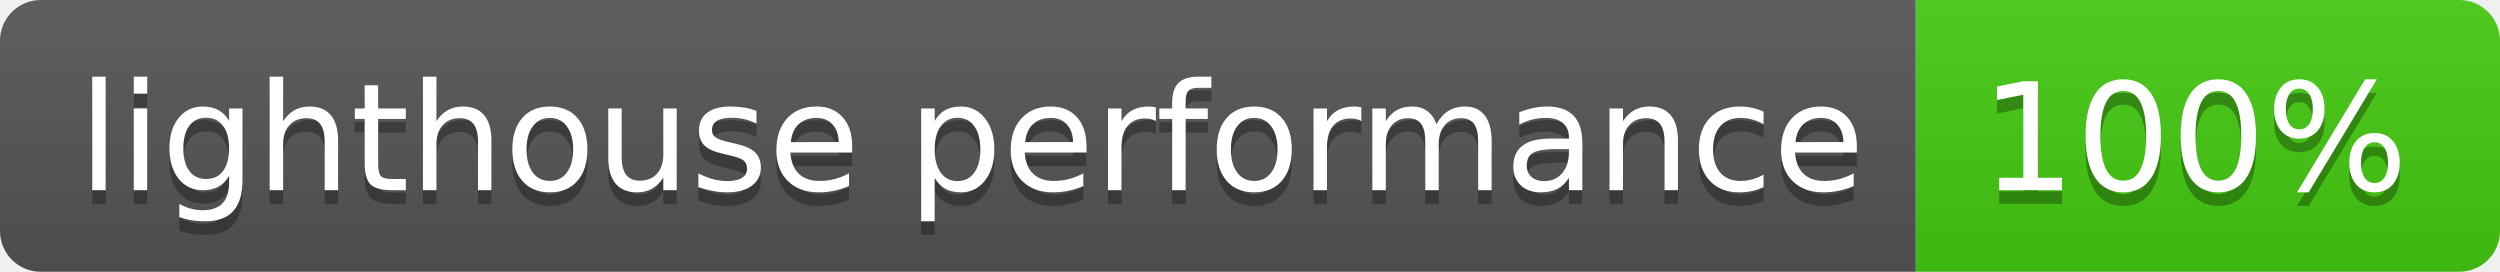
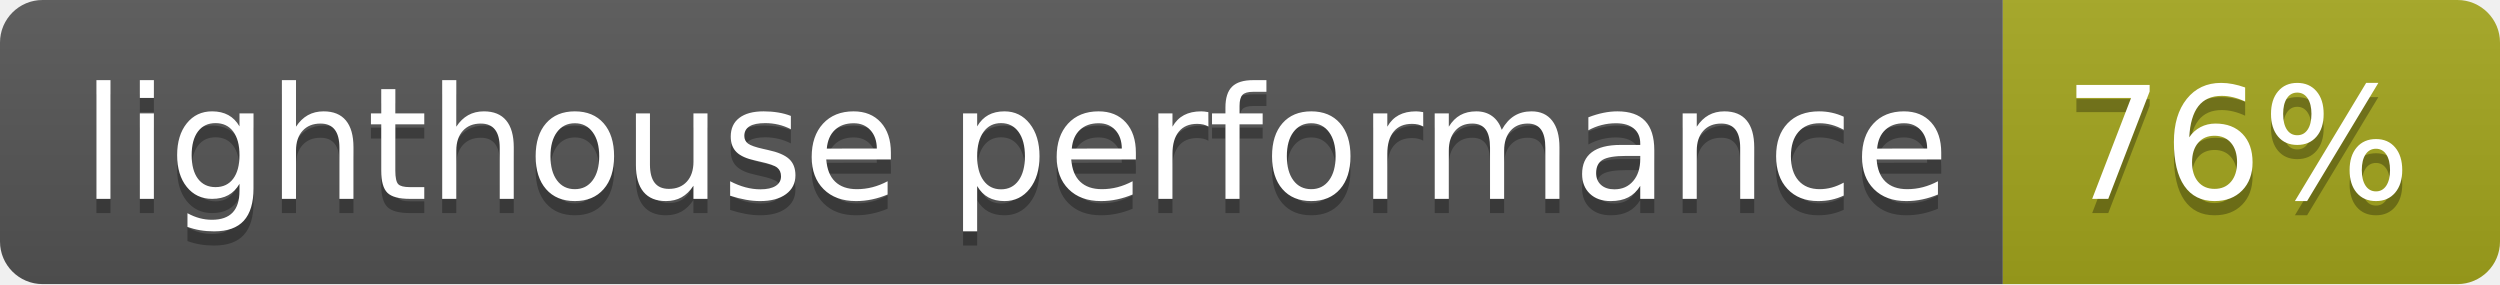
- <svg xmlns="http://www.w3.org/2000/svg" width="184" height="20">
+ <svg xmlns="http://www.w3.org/2000/svg" width="176" height="20">
  <linearGradient id="b" x2="0" y2="100%">
    <stop offset="0" stop-color="#bbb" stop-opacity=".1" />
    <stop offset="1" stop-opacity=".1" />
  </linearGradient>
  <clipPath id="a">
-     <rect width="184" height="20" rx="3" fill="#fff" />
+     <rect width="176" height="20" rx="3" fill="#fff" />
  </clipPath>
  <g clip-path="url(#a)">
    <path fill="#555" d="M0 0h141v20H0z" />
-     <path fill="#4c1" d="M141 0h43v20H141z" />
-     <path fill="url(#b)" d="M0 0h184v20H0z" />
+     <path fill="#a4a61d" d="M141 0h35v20H141z" />
+     <path fill="url(#b)" d="M0 0h176v20H0z" />
  </g>
  <g fill="#fff" text-anchor="middle" font-family="DejaVu Sans,Verdana,Geneva,sans-serif" font-size="110">
    <text x="715" y="150" fill="#010101" fill-opacity=".3" transform="scale(.1)" textLength="1310">lighthouse performance</text>
    <text x="715" y="140" transform="scale(.1)" textLength="1310">lighthouse performance</text>
-     <text x="1615" y="150" fill="#010101" fill-opacity=".3" transform="scale(.1)" textLength="330">100%</text>
-     <text x="1615" y="140" transform="scale(.1)" textLength="330">100%</text>
+     <text x="1575" y="150" fill="#010101" fill-opacity=".3" transform="scale(.1)" textLength="250">76%</text>
+     <text x="1575" y="140" transform="scale(.1)" textLength="250">76%</text>
  </g>
</svg>
